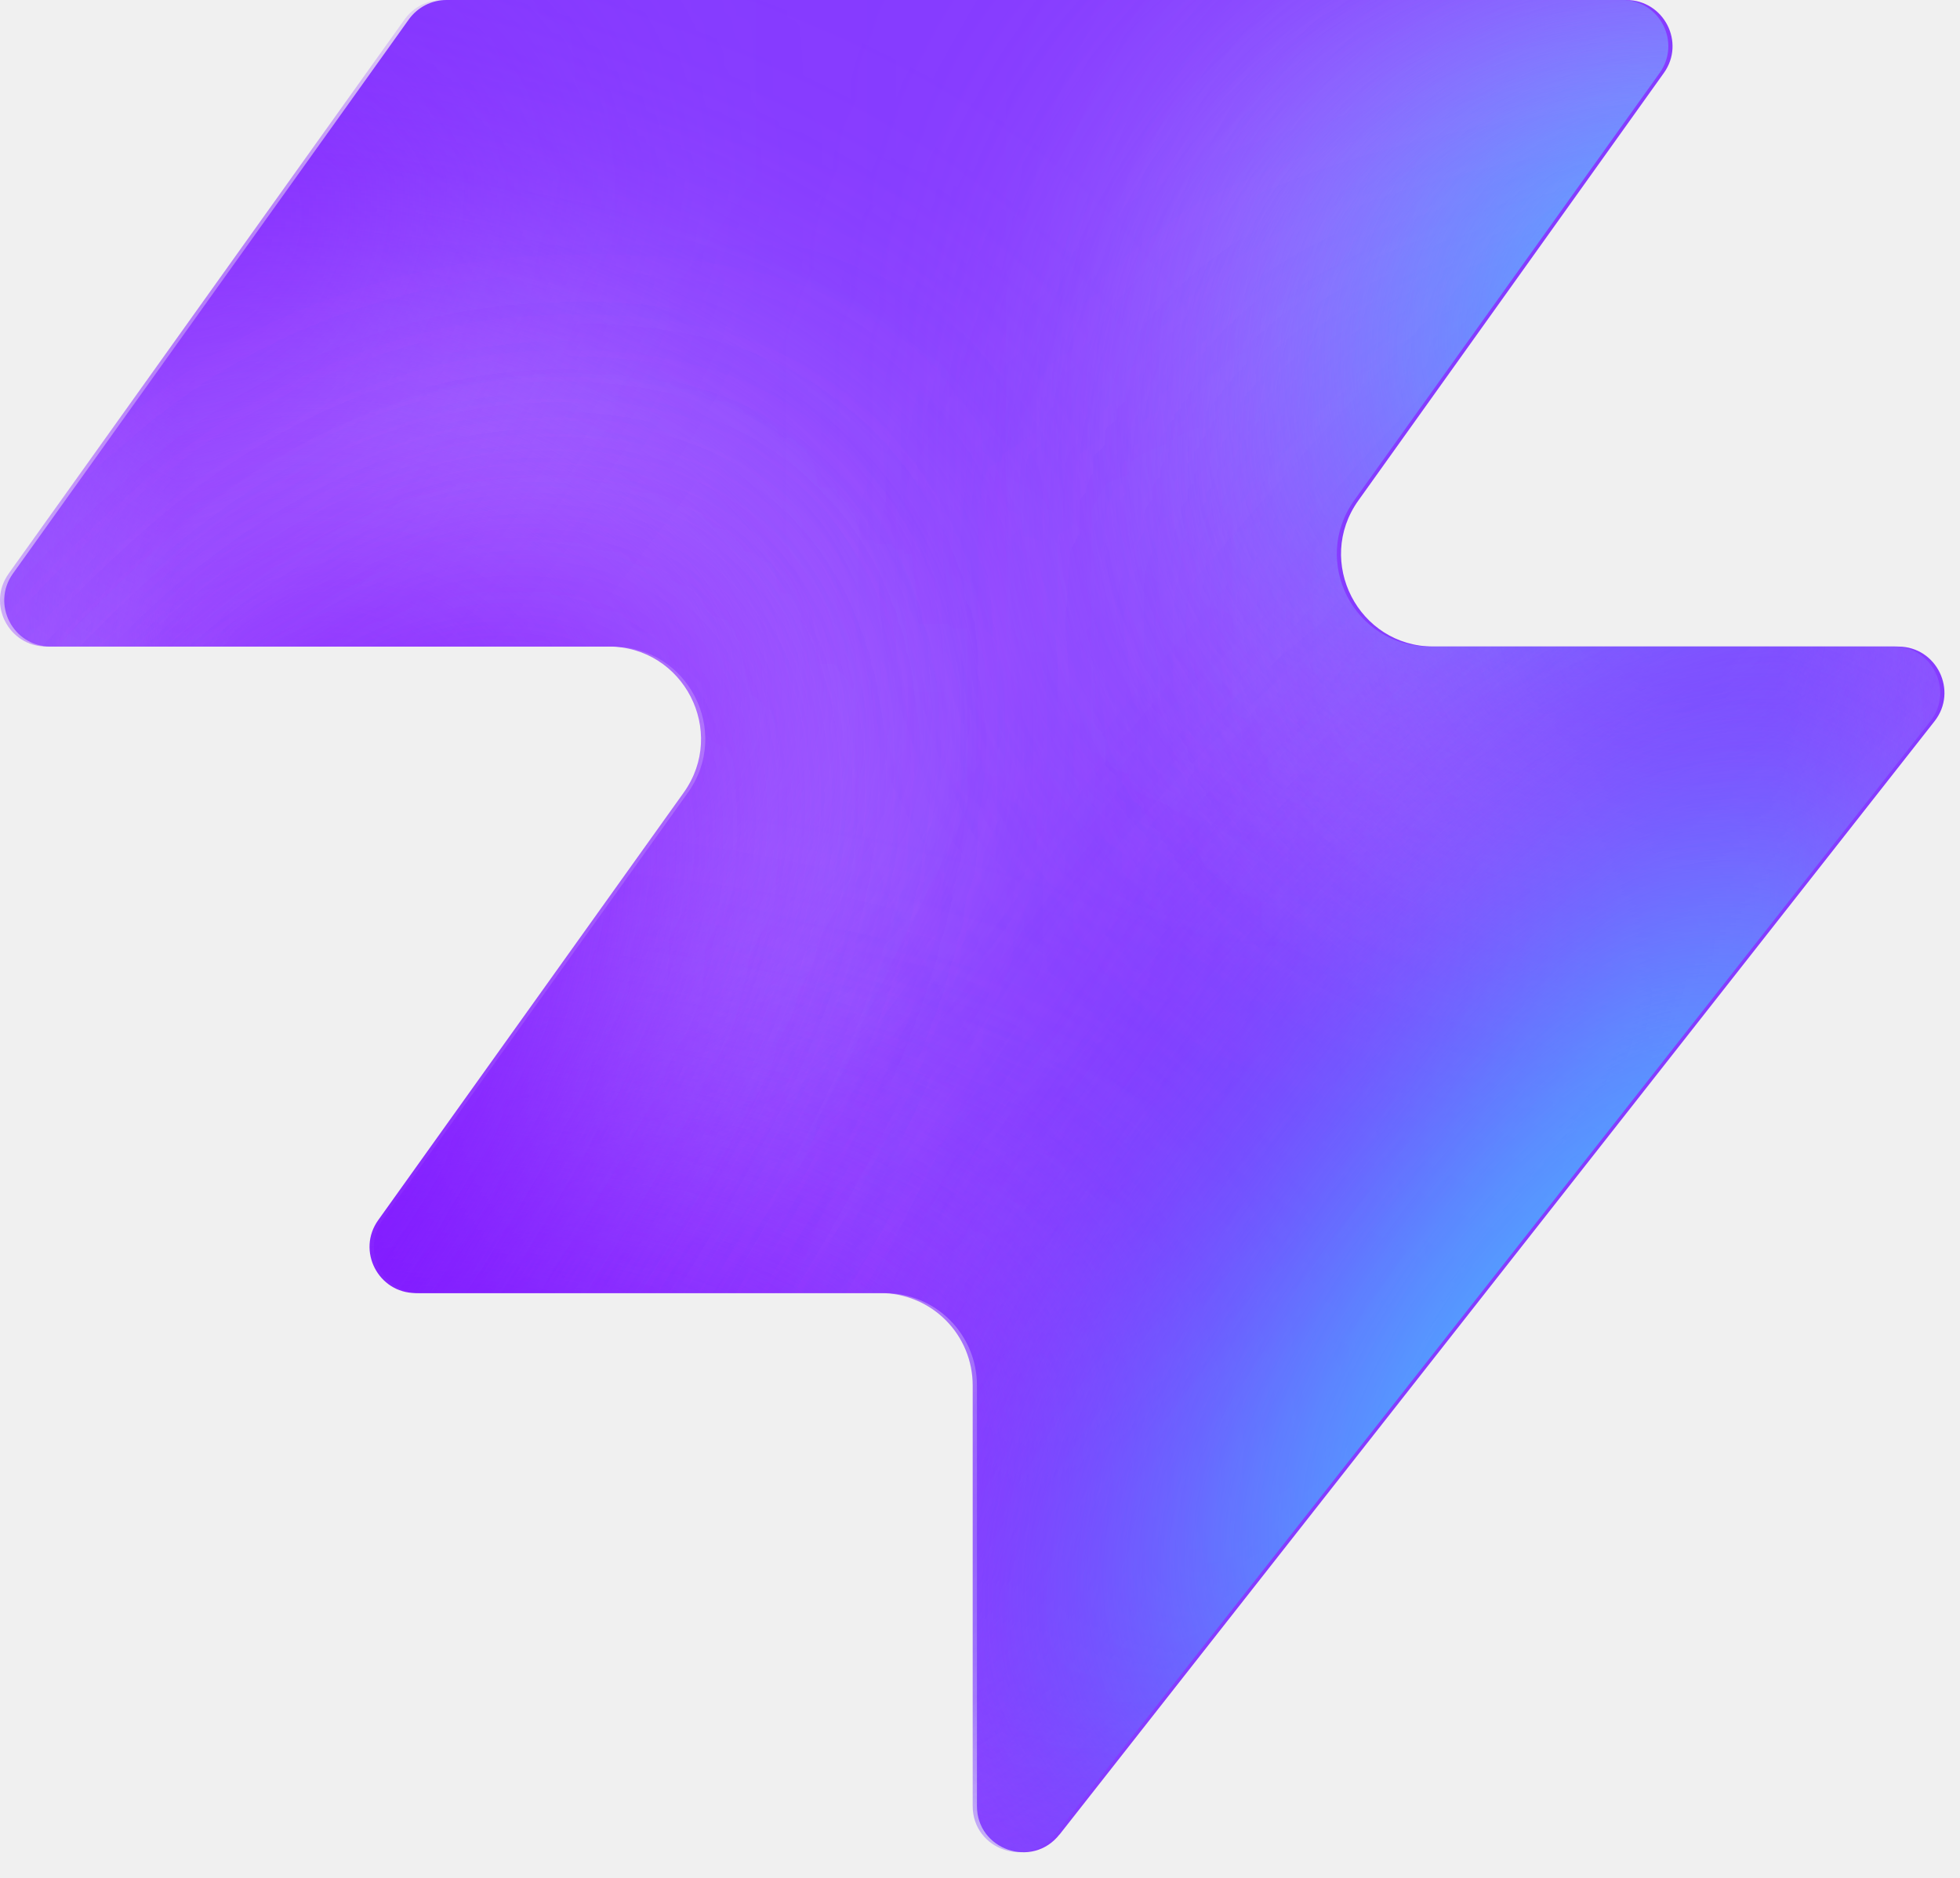
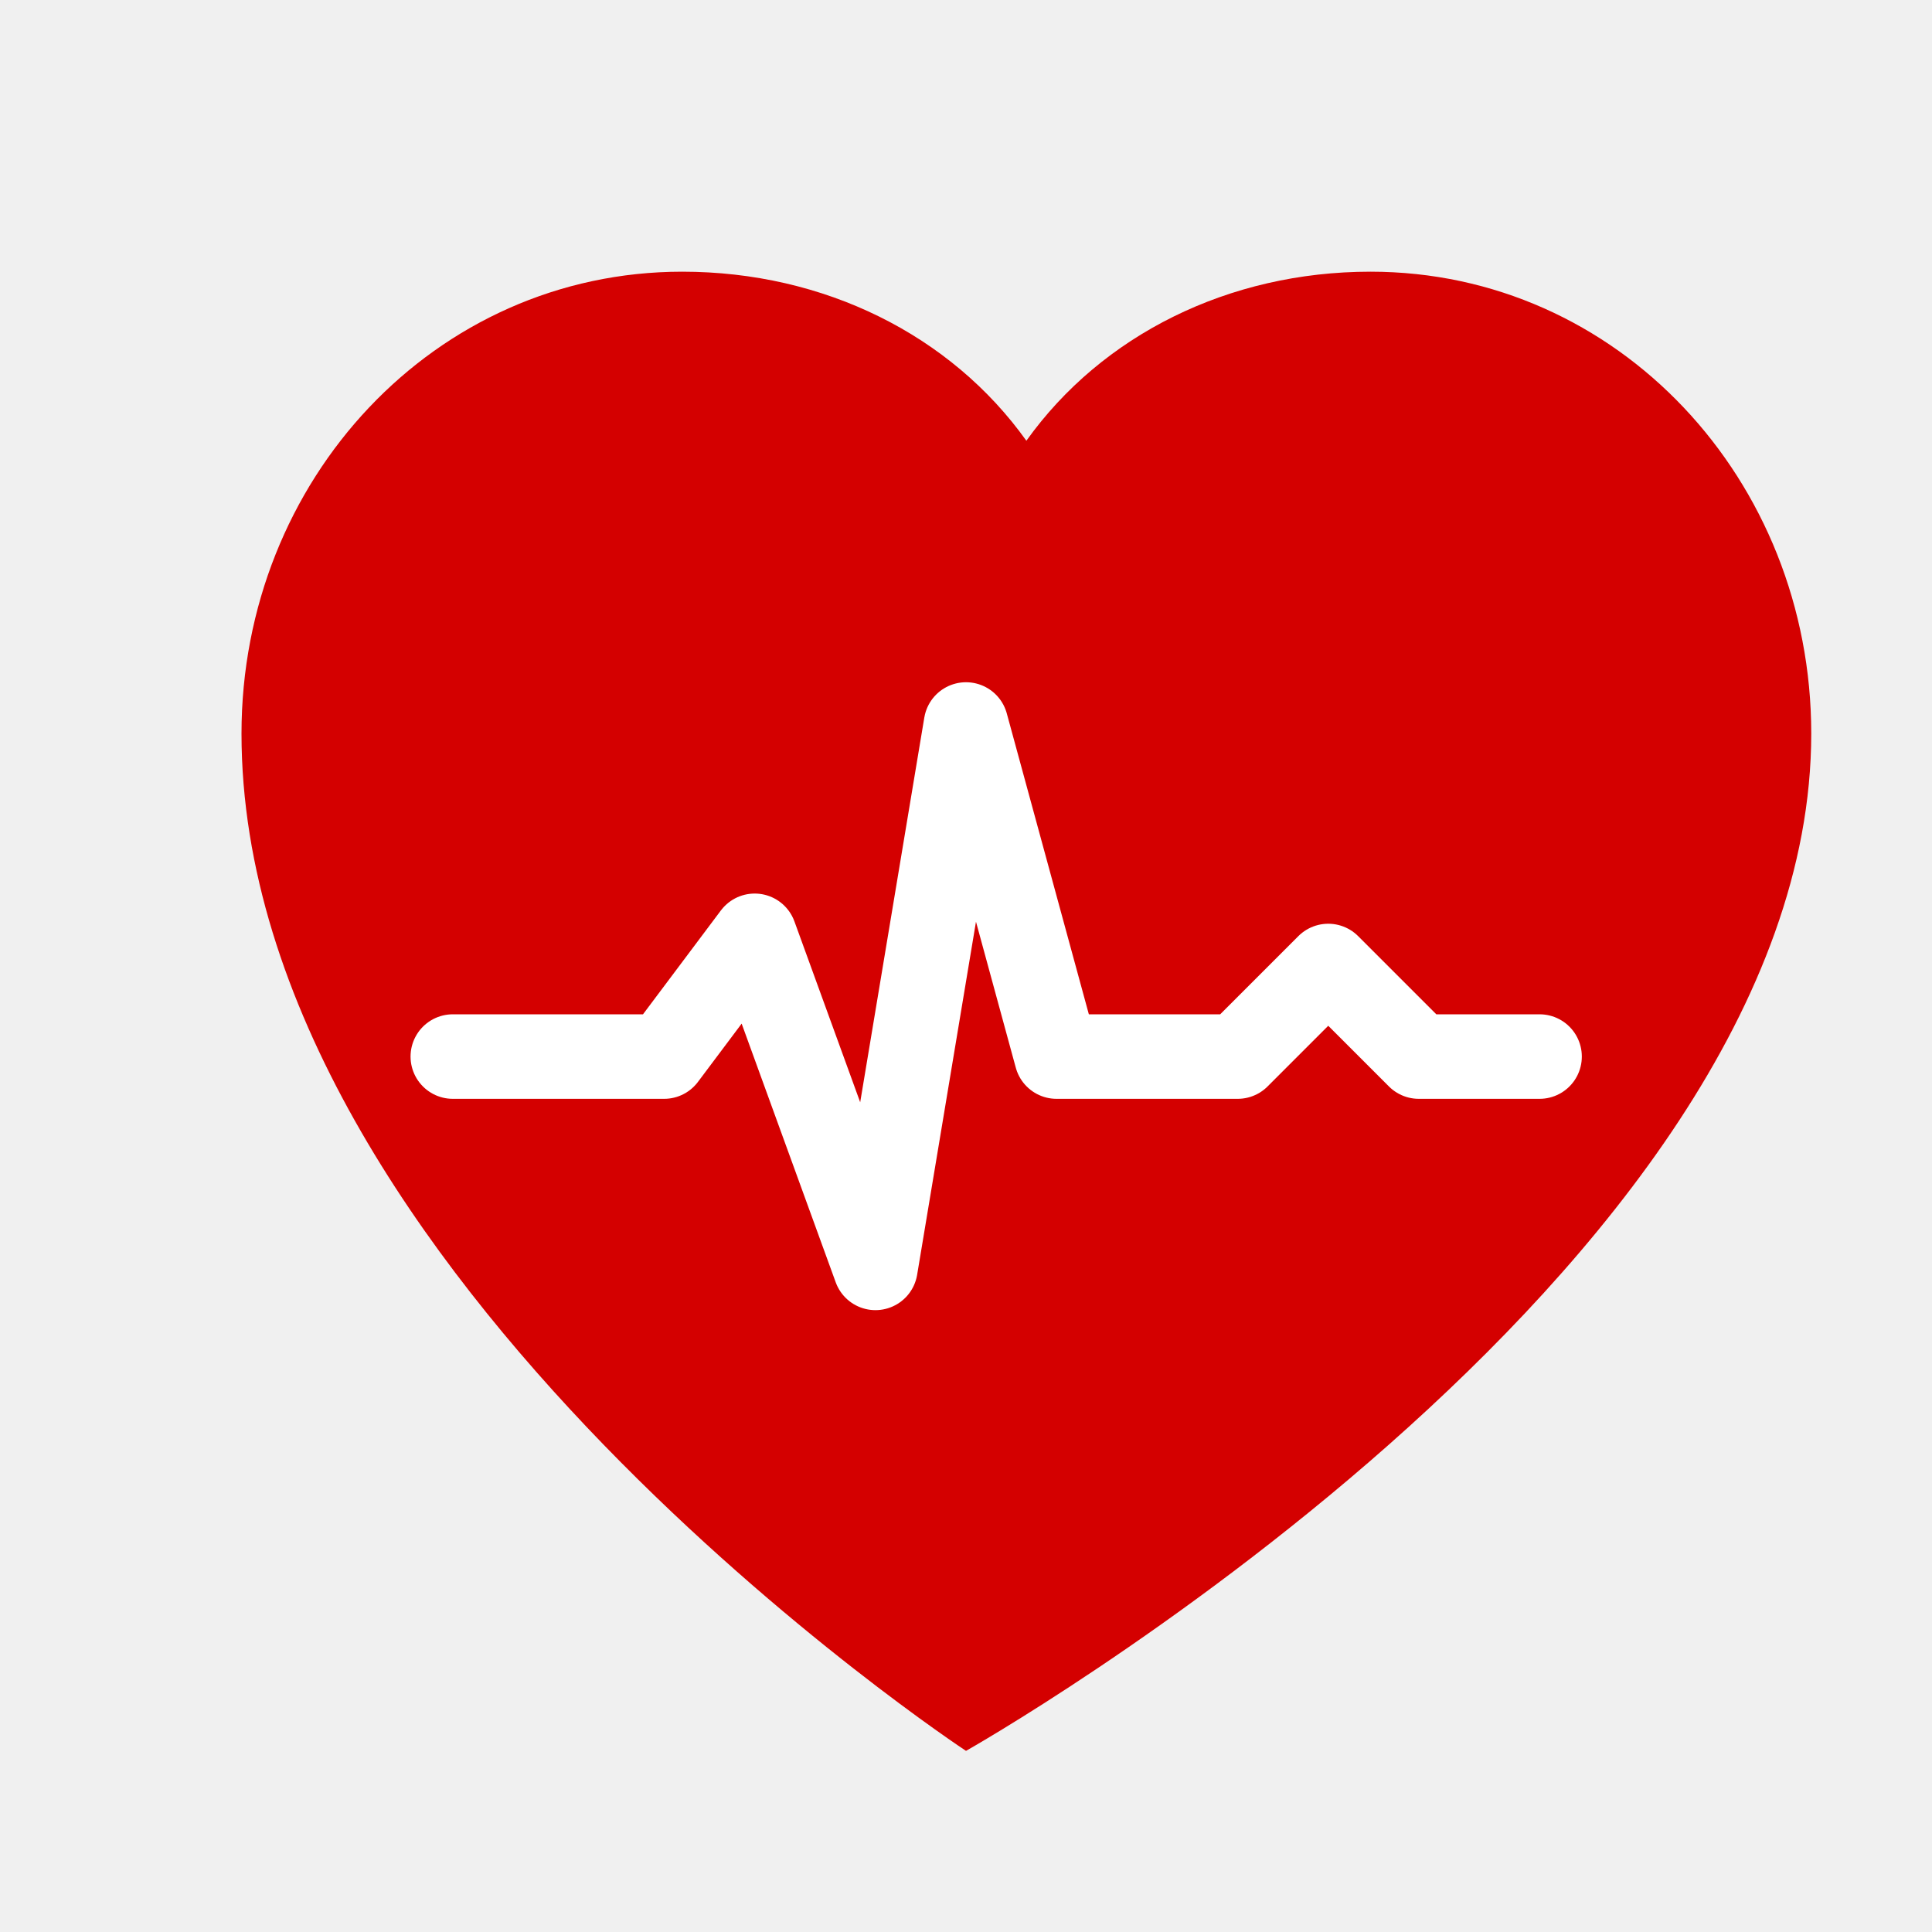
- <svg xmlns="http://www.w3.org/2000/svg" width="48" height="46" fill="none" viewBox="0 0 48 46">
-   <path fill="#863bff" d="M25.946 44.938c-.664.845-2.021.375-2.021-.698V33.937a2.26 2.26 0 0 0-2.262-2.262H10.287c-.92 0-1.456-1.04-.92-1.788l7.48-10.471c1.07-1.497 0-3.578-1.842-3.578H1.237c-.92 0-1.456-1.04-.92-1.788L10.013.474c.214-.297.556-.474.92-.474h28.894c.92 0 1.456 1.04.92 1.788l-7.48 10.471c-1.07 1.498 0 3.579 1.842 3.579h11.377c.943 0 1.473 1.088.89 1.83L25.947 44.94z" style="fill:#863bff;fill:color(display-p3 .525 .23 1);fill-opacity:1" />
-   <mask id="a" width="48" height="46" x="0" y="0" maskUnits="userSpaceOnUse" style="mask-type:alpha">
-     <path fill="#000" d="M25.842 44.938c-.664.844-2.021.375-2.021-.698V33.937a2.26 2.26 0 0 0-2.262-2.262H10.183c-.92 0-1.456-1.04-.92-1.788l7.48-10.471c1.07-1.498 0-3.579-1.842-3.579H1.133c-.92 0-1.456-1.04-.92-1.787L9.91.473c.214-.297.556-.474.92-.474h28.894c.92 0 1.456 1.04.92 1.788l-7.48 10.471c-1.07 1.498 0 3.578 1.842 3.578h11.377c.943 0 1.473 1.088.89 1.832L25.843 44.94z" style="fill:#000;fill-opacity:1" />
-   </mask>
-   <g mask="url(#a)">
-     <g filter="url(#b)">
-       <ellipse cx="5.508" cy="14.704" fill="#ede6ff" rx="5.508" ry="14.704" style="fill:#ede6ff;fill:color(display-p3 .927 .903 1);fill-opacity:1" transform="matrix(.00324 1 1 -.00324 -4.47 31.516)" />
-     </g>
-     <g filter="url(#c)">
-       <ellipse cx="10.399" cy="29.851" fill="#ede6ff" rx="10.399" ry="29.851" style="fill:#ede6ff;fill:color(display-p3 .927 .903 1);fill-opacity:1" transform="matrix(.00324 1 1 -.00324 -39.328 7.883)" />
-     </g>
-     <g filter="url(#d)">
-       <ellipse cx="5.508" cy="30.487" fill="#7e14ff" rx="5.508" ry="30.487" style="fill:#7e14ff;fill:color(display-p3 .492 .077 1);fill-opacity:1" transform="rotate(89.814 -25.913 -14.639)scale(1 -1)" />
-     </g>
-     <g filter="url(#e)">
-       <ellipse cx="5.508" cy="30.599" fill="#7e14ff" rx="5.508" ry="30.599" style="fill:#7e14ff;fill:color(display-p3 .492 .077 1);fill-opacity:1" transform="rotate(89.814 -32.644 -3.334)scale(1 -1)" />
-     </g>
-     <g filter="url(#f)">
-       <ellipse cx="5.508" cy="30.599" fill="#7e14ff" rx="5.508" ry="30.599" style="fill:#7e14ff;fill:color(display-p3 .492 .077 1);fill-opacity:1" transform="matrix(.00324 1 1 -.00324 -34.34 30.47)" />
-     </g>
-     <g filter="url(#g)">
-       <ellipse cx="14.072" cy="22.078" fill="#ede6ff" rx="14.072" ry="22.078" style="fill:#ede6ff;fill:color(display-p3 .927 .903 1);fill-opacity:1" transform="rotate(93.35 24.506 48.493)scale(-1 1)" />
-     </g>
-     <g filter="url(#h)">
-       <ellipse cx="3.47" cy="21.501" fill="#7e14ff" rx="3.47" ry="21.501" style="fill:#7e14ff;fill:color(display-p3 .492 .077 1);fill-opacity:1" transform="rotate(89.009 28.708 47.59)scale(-1 1)" />
-     </g>
-     <g filter="url(#i)">
-       <ellipse cx="3.47" cy="21.501" fill="#7e14ff" rx="3.47" ry="21.501" style="fill:#7e14ff;fill:color(display-p3 .492 .077 1);fill-opacity:1" transform="rotate(89.009 28.708 47.59)scale(-1 1)" />
-     </g>
-     <g filter="url(#j)">
-       <ellipse cx=".387" cy="8.972" fill="#7e14ff" rx="4.407" ry="29.108" style="fill:#7e14ff;fill:color(display-p3 .492 .077 1);fill-opacity:1" transform="rotate(39.51 .387 8.972)" />
-     </g>
-     <g filter="url(#k)">
-       <ellipse cx="47.523" cy="-6.092" fill="#7e14ff" rx="4.407" ry="29.108" style="fill:#7e14ff;fill:color(display-p3 .492 .077 1);fill-opacity:1" transform="rotate(37.892 47.523 -6.092)" />
-     </g>
-     <g filter="url(#l)">
-       <ellipse cx="41.412" cy="6.333" fill="#47bfff" rx="5.971" ry="9.665" style="fill:#47bfff;fill:color(display-p3 .28 .748 1);fill-opacity:1" transform="rotate(37.892 41.412 6.333)" />
-     </g>
-     <g filter="url(#m)">
-       <ellipse cx="-1.879" cy="38.332" fill="#7e14ff" rx="4.407" ry="29.108" style="fill:#7e14ff;fill:color(display-p3 .492 .077 1);fill-opacity:1" transform="rotate(37.892 -1.88 38.332)" />
-     </g>
-     <g filter="url(#n)">
-       <ellipse cx="-1.879" cy="38.332" fill="#7e14ff" rx="4.407" ry="29.108" style="fill:#7e14ff;fill:color(display-p3 .492 .077 1);fill-opacity:1" transform="rotate(37.892 -1.88 38.332)" />
-     </g>
-     <g filter="url(#o)">
-       <ellipse cx="35.651" cy="29.907" fill="#7e14ff" rx="4.407" ry="29.108" style="fill:#7e14ff;fill:color(display-p3 .492 .077 1);fill-opacity:1" transform="rotate(37.892 35.651 29.907)" />
-     </g>
-     <g filter="url(#p)">
-       <ellipse cx="38.418" cy="32.4" fill="#47bfff" rx="5.971" ry="15.297" style="fill:#47bfff;fill:color(display-p3 .28 .748 1);fill-opacity:1" transform="rotate(37.892 38.418 32.4)" />
-     </g>
-   </g>
-   <defs>
-     <filter id="b" width="60.045" height="41.654" x="-19.77" y="16.149" color-interpolation-filters="sRGB" filterUnits="userSpaceOnUse">
-       <feFlood flood-opacity="0" result="BackgroundImageFix" />
-       <feBlend in="SourceGraphic" in2="BackgroundImageFix" result="shape" />
-       <feGaussianBlur result="effect1_foregroundBlur_2002_17158" stdDeviation="7.659" />
-     </filter>
-     <filter id="c" width="90.34" height="51.437" x="-54.613" y="-7.533" color-interpolation-filters="sRGB" filterUnits="userSpaceOnUse">
-       <feFlood flood-opacity="0" result="BackgroundImageFix" />
-       <feBlend in="SourceGraphic" in2="BackgroundImageFix" result="shape" />
-       <feGaussianBlur result="effect1_foregroundBlur_2002_17158" stdDeviation="7.659" />
-     </filter>
-     <filter id="d" width="79.355" height="29.4" x="-49.64" y="2.03" color-interpolation-filters="sRGB" filterUnits="userSpaceOnUse">
-       <feFlood flood-opacity="0" result="BackgroundImageFix" />
-       <feBlend in="SourceGraphic" in2="BackgroundImageFix" result="shape" />
-       <feGaussianBlur result="effect1_foregroundBlur_2002_17158" stdDeviation="4.596" />
-     </filter>
-     <filter id="e" width="79.579" height="29.4" x="-45.045" y="20.029" color-interpolation-filters="sRGB" filterUnits="userSpaceOnUse">
-       <feFlood flood-opacity="0" result="BackgroundImageFix" />
-       <feBlend in="SourceGraphic" in2="BackgroundImageFix" result="shape" />
-       <feGaussianBlur result="effect1_foregroundBlur_2002_17158" stdDeviation="4.596" />
-     </filter>
-     <filter id="f" width="79.579" height="29.4" x="-43.513" y="21.178" color-interpolation-filters="sRGB" filterUnits="userSpaceOnUse">
-       <feFlood flood-opacity="0" result="BackgroundImageFix" />
-       <feBlend in="SourceGraphic" in2="BackgroundImageFix" result="shape" />
-       <feGaussianBlur result="effect1_foregroundBlur_2002_17158" stdDeviation="4.596" />
-     </filter>
-     <filter id="g" width="74.749" height="58.852" x="15.756" y="-17.901" color-interpolation-filters="sRGB" filterUnits="userSpaceOnUse">
-       <feFlood flood-opacity="0" result="BackgroundImageFix" />
-       <feBlend in="SourceGraphic" in2="BackgroundImageFix" result="shape" />
-       <feGaussianBlur result="effect1_foregroundBlur_2002_17158" stdDeviation="7.659" />
-     </filter>
-     <filter id="h" width="61.377" height="25.362" x="23.548" y="2.284" color-interpolation-filters="sRGB" filterUnits="userSpaceOnUse">
-       <feFlood flood-opacity="0" result="BackgroundImageFix" />
-       <feBlend in="SourceGraphic" in2="BackgroundImageFix" result="shape" />
-       <feGaussianBlur result="effect1_foregroundBlur_2002_17158" stdDeviation="4.596" />
-     </filter>
-     <filter id="i" width="61.377" height="25.362" x="23.548" y="2.284" color-interpolation-filters="sRGB" filterUnits="userSpaceOnUse">
-       <feFlood flood-opacity="0" result="BackgroundImageFix" />
-       <feBlend in="SourceGraphic" in2="BackgroundImageFix" result="shape" />
-       <feGaussianBlur result="effect1_foregroundBlur_2002_17158" stdDeviation="4.596" />
-     </filter>
-     <filter id="j" width="56.045" height="63.649" x="-27.636" y="-22.853" color-interpolation-filters="sRGB" filterUnits="userSpaceOnUse">
-       <feFlood flood-opacity="0" result="BackgroundImageFix" />
-       <feBlend in="SourceGraphic" in2="BackgroundImageFix" result="shape" />
-       <feGaussianBlur result="effect1_foregroundBlur_2002_17158" stdDeviation="4.596" />
-     </filter>
-     <filter id="k" width="54.814" height="64.646" x="20.116" y="-38.415" color-interpolation-filters="sRGB" filterUnits="userSpaceOnUse">
-       <feFlood flood-opacity="0" result="BackgroundImageFix" />
-       <feBlend in="SourceGraphic" in2="BackgroundImageFix" result="shape" />
-       <feGaussianBlur result="effect1_foregroundBlur_2002_17158" stdDeviation="4.596" />
-     </filter>
-     <filter id="l" width="33.541" height="35.313" x="24.641" y="-11.323" color-interpolation-filters="sRGB" filterUnits="userSpaceOnUse">
-       <feFlood flood-opacity="0" result="BackgroundImageFix" />
-       <feBlend in="SourceGraphic" in2="BackgroundImageFix" result="shape" />
-       <feGaussianBlur result="effect1_foregroundBlur_2002_17158" stdDeviation="4.596" />
-     </filter>
-     <filter id="m" width="54.814" height="64.646" x="-29.286" y="6.009" color-interpolation-filters="sRGB" filterUnits="userSpaceOnUse">
-       <feFlood flood-opacity="0" result="BackgroundImageFix" />
-       <feBlend in="SourceGraphic" in2="BackgroundImageFix" result="shape" />
-       <feGaussianBlur result="effect1_foregroundBlur_2002_17158" stdDeviation="4.596" />
-     </filter>
-     <filter id="n" width="54.814" height="64.646" x="-29.286" y="6.009" color-interpolation-filters="sRGB" filterUnits="userSpaceOnUse">
-       <feFlood flood-opacity="0" result="BackgroundImageFix" />
-       <feBlend in="SourceGraphic" in2="BackgroundImageFix" result="shape" />
-       <feGaussianBlur result="effect1_foregroundBlur_2002_17158" stdDeviation="4.596" />
-     </filter>
-     <filter id="o" width="54.814" height="64.646" x="8.244" y="-2.416" color-interpolation-filters="sRGB" filterUnits="userSpaceOnUse">
-       <feFlood flood-opacity="0" result="BackgroundImageFix" />
-       <feBlend in="SourceGraphic" in2="BackgroundImageFix" result="shape" />
-       <feGaussianBlur result="effect1_foregroundBlur_2002_17158" stdDeviation="4.596" />
-     </filter>
-     <filter id="p" width="39.409" height="43.623" x="18.713" y="10.588" color-interpolation-filters="sRGB" filterUnits="userSpaceOnUse">
-       <feFlood flood-opacity="0" result="BackgroundImageFix" />
-       <feBlend in="SourceGraphic" in2="BackgroundImageFix" result="shape" />
-       <feGaussianBlur result="effect1_foregroundBlur_2002_17158" stdDeviation="4.596" />
-     </filter>
-   </defs>
+ <svg xmlns="http://www.w3.org/2000/svg" viewBox="0 0 64 64" fill="none">
+   <path d="M32 58S8 42.2 8 24.3C8 15.9 14.4 9 22.6 9c4.7 0 8.9 2.1 11.4 5.6C36.5 11.1 40.7 9 45.4 9 53.6 9 60 15.9 60 24.3 60 42.2 32 58 32 58Z" fill="#d40000" />
+   <path d="M15 35h7l3-4 4 11 3-18 3 11h6l3-3 3 3h4" stroke="#fff" stroke-width="2.8" stroke-linecap="round" stroke-linejoin="round" />
</svg>
